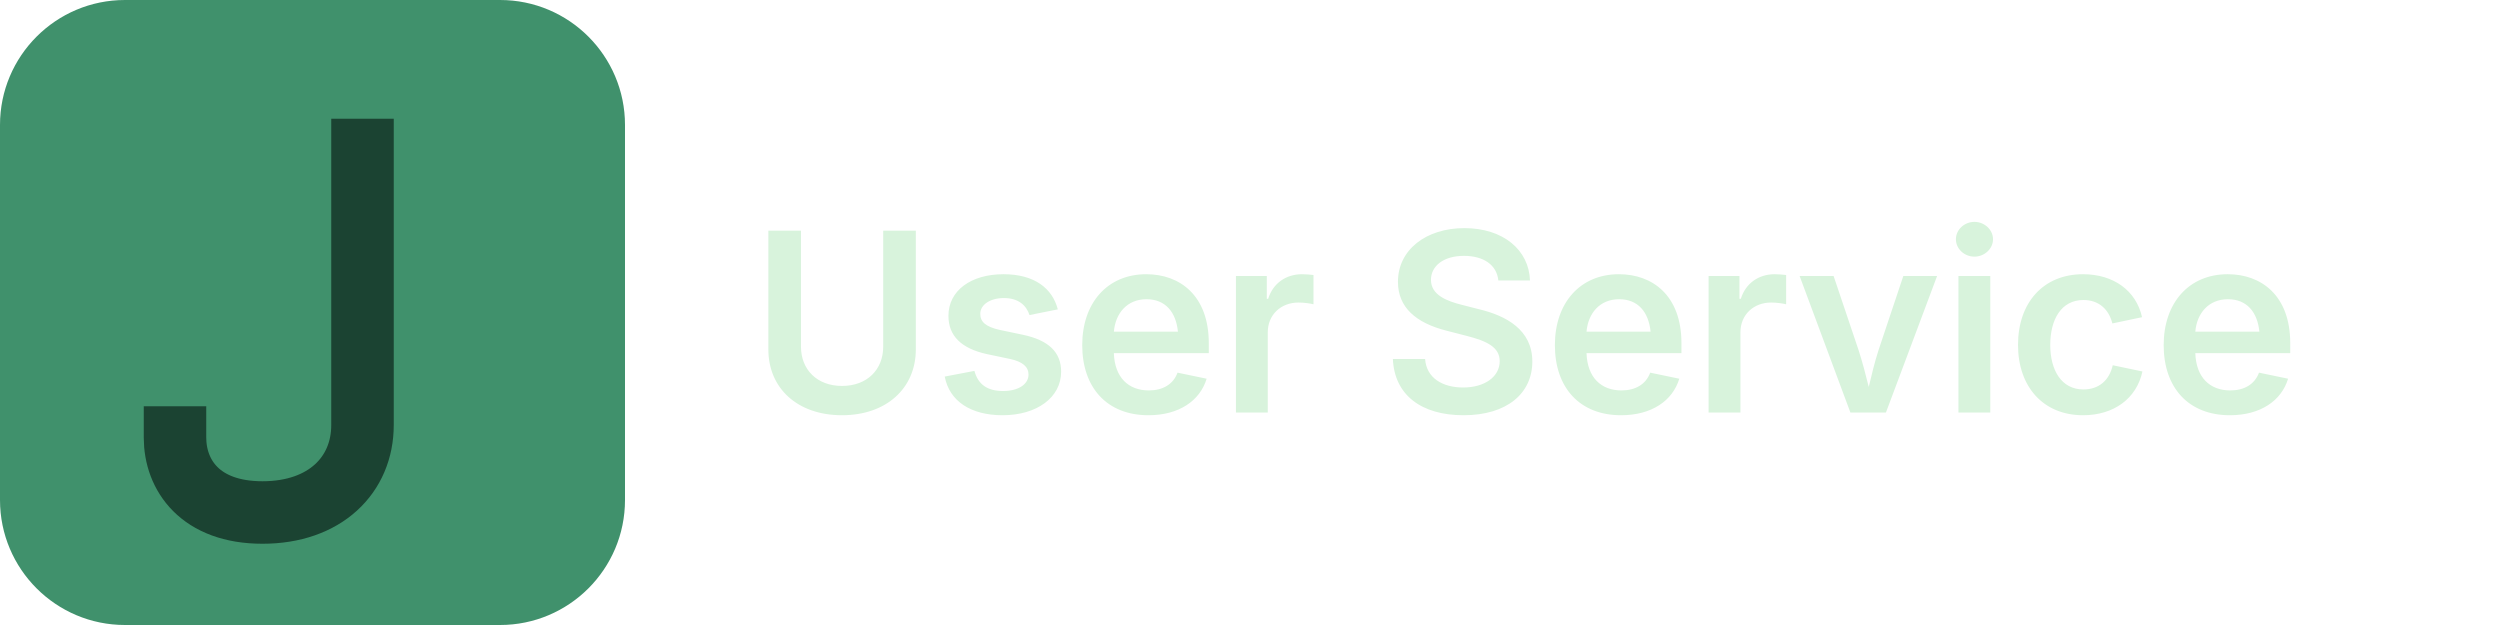
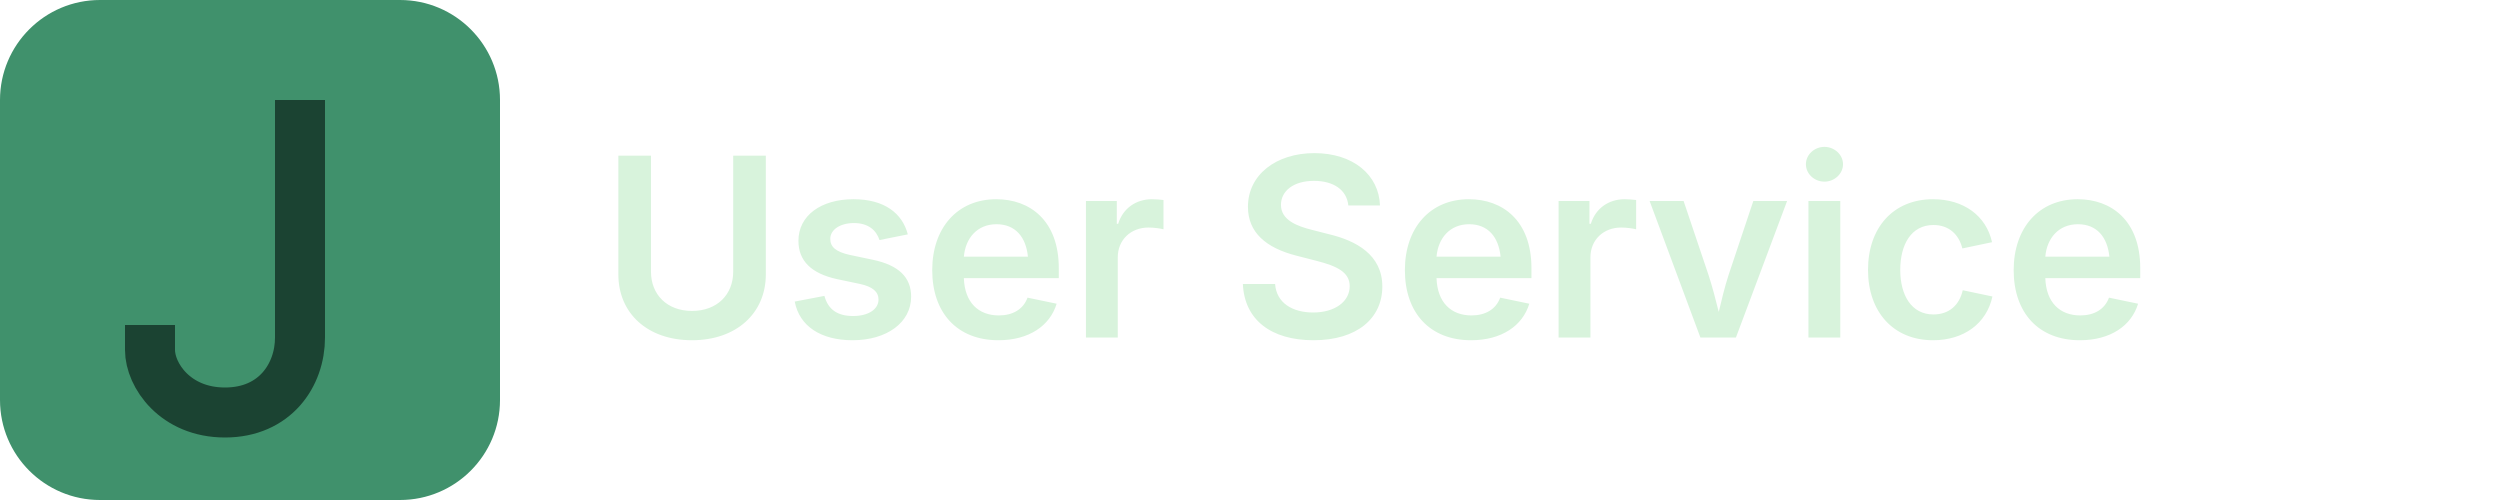
- <svg xmlns="http://www.w3.org/2000/svg" viewBox="0 0 200 50" fill="none">
-   <rect width="50" height="50" rx="10" fill="#40916C" />
-   <path d="M29 12V34C29 38 26 41 21 41C16 41 14 38 14 35" stroke="#1B4332" stroke-width="5" stroke-linecap="square" stroke-linejoin="miter" />
-   <text x="60" y="33" font-family="system-ui, -apple-system, sans-serif" font-size="20" font-weight="600" fill="#D8F3DC">User Service</text>
+ <svg xmlns="http://www.w3.org/2000/svg" viewBox="0 0 200 40" fill="none">
+   <rect width="40" height="40" rx="8" fill="#40916C" />
+   <path d="M24 10V27C24 30 22 33 18 33C14 33 12 30 12 28" stroke="#1B4332" stroke-width="4" stroke-linecap="square" stroke-linejoin="miter" />
+   <text x="48" y="27" font-family="system-ui, -apple-system, sans-serif" font-size="20" font-weight="600" fill="#D8F3DC">User Service</text>
</svg>
